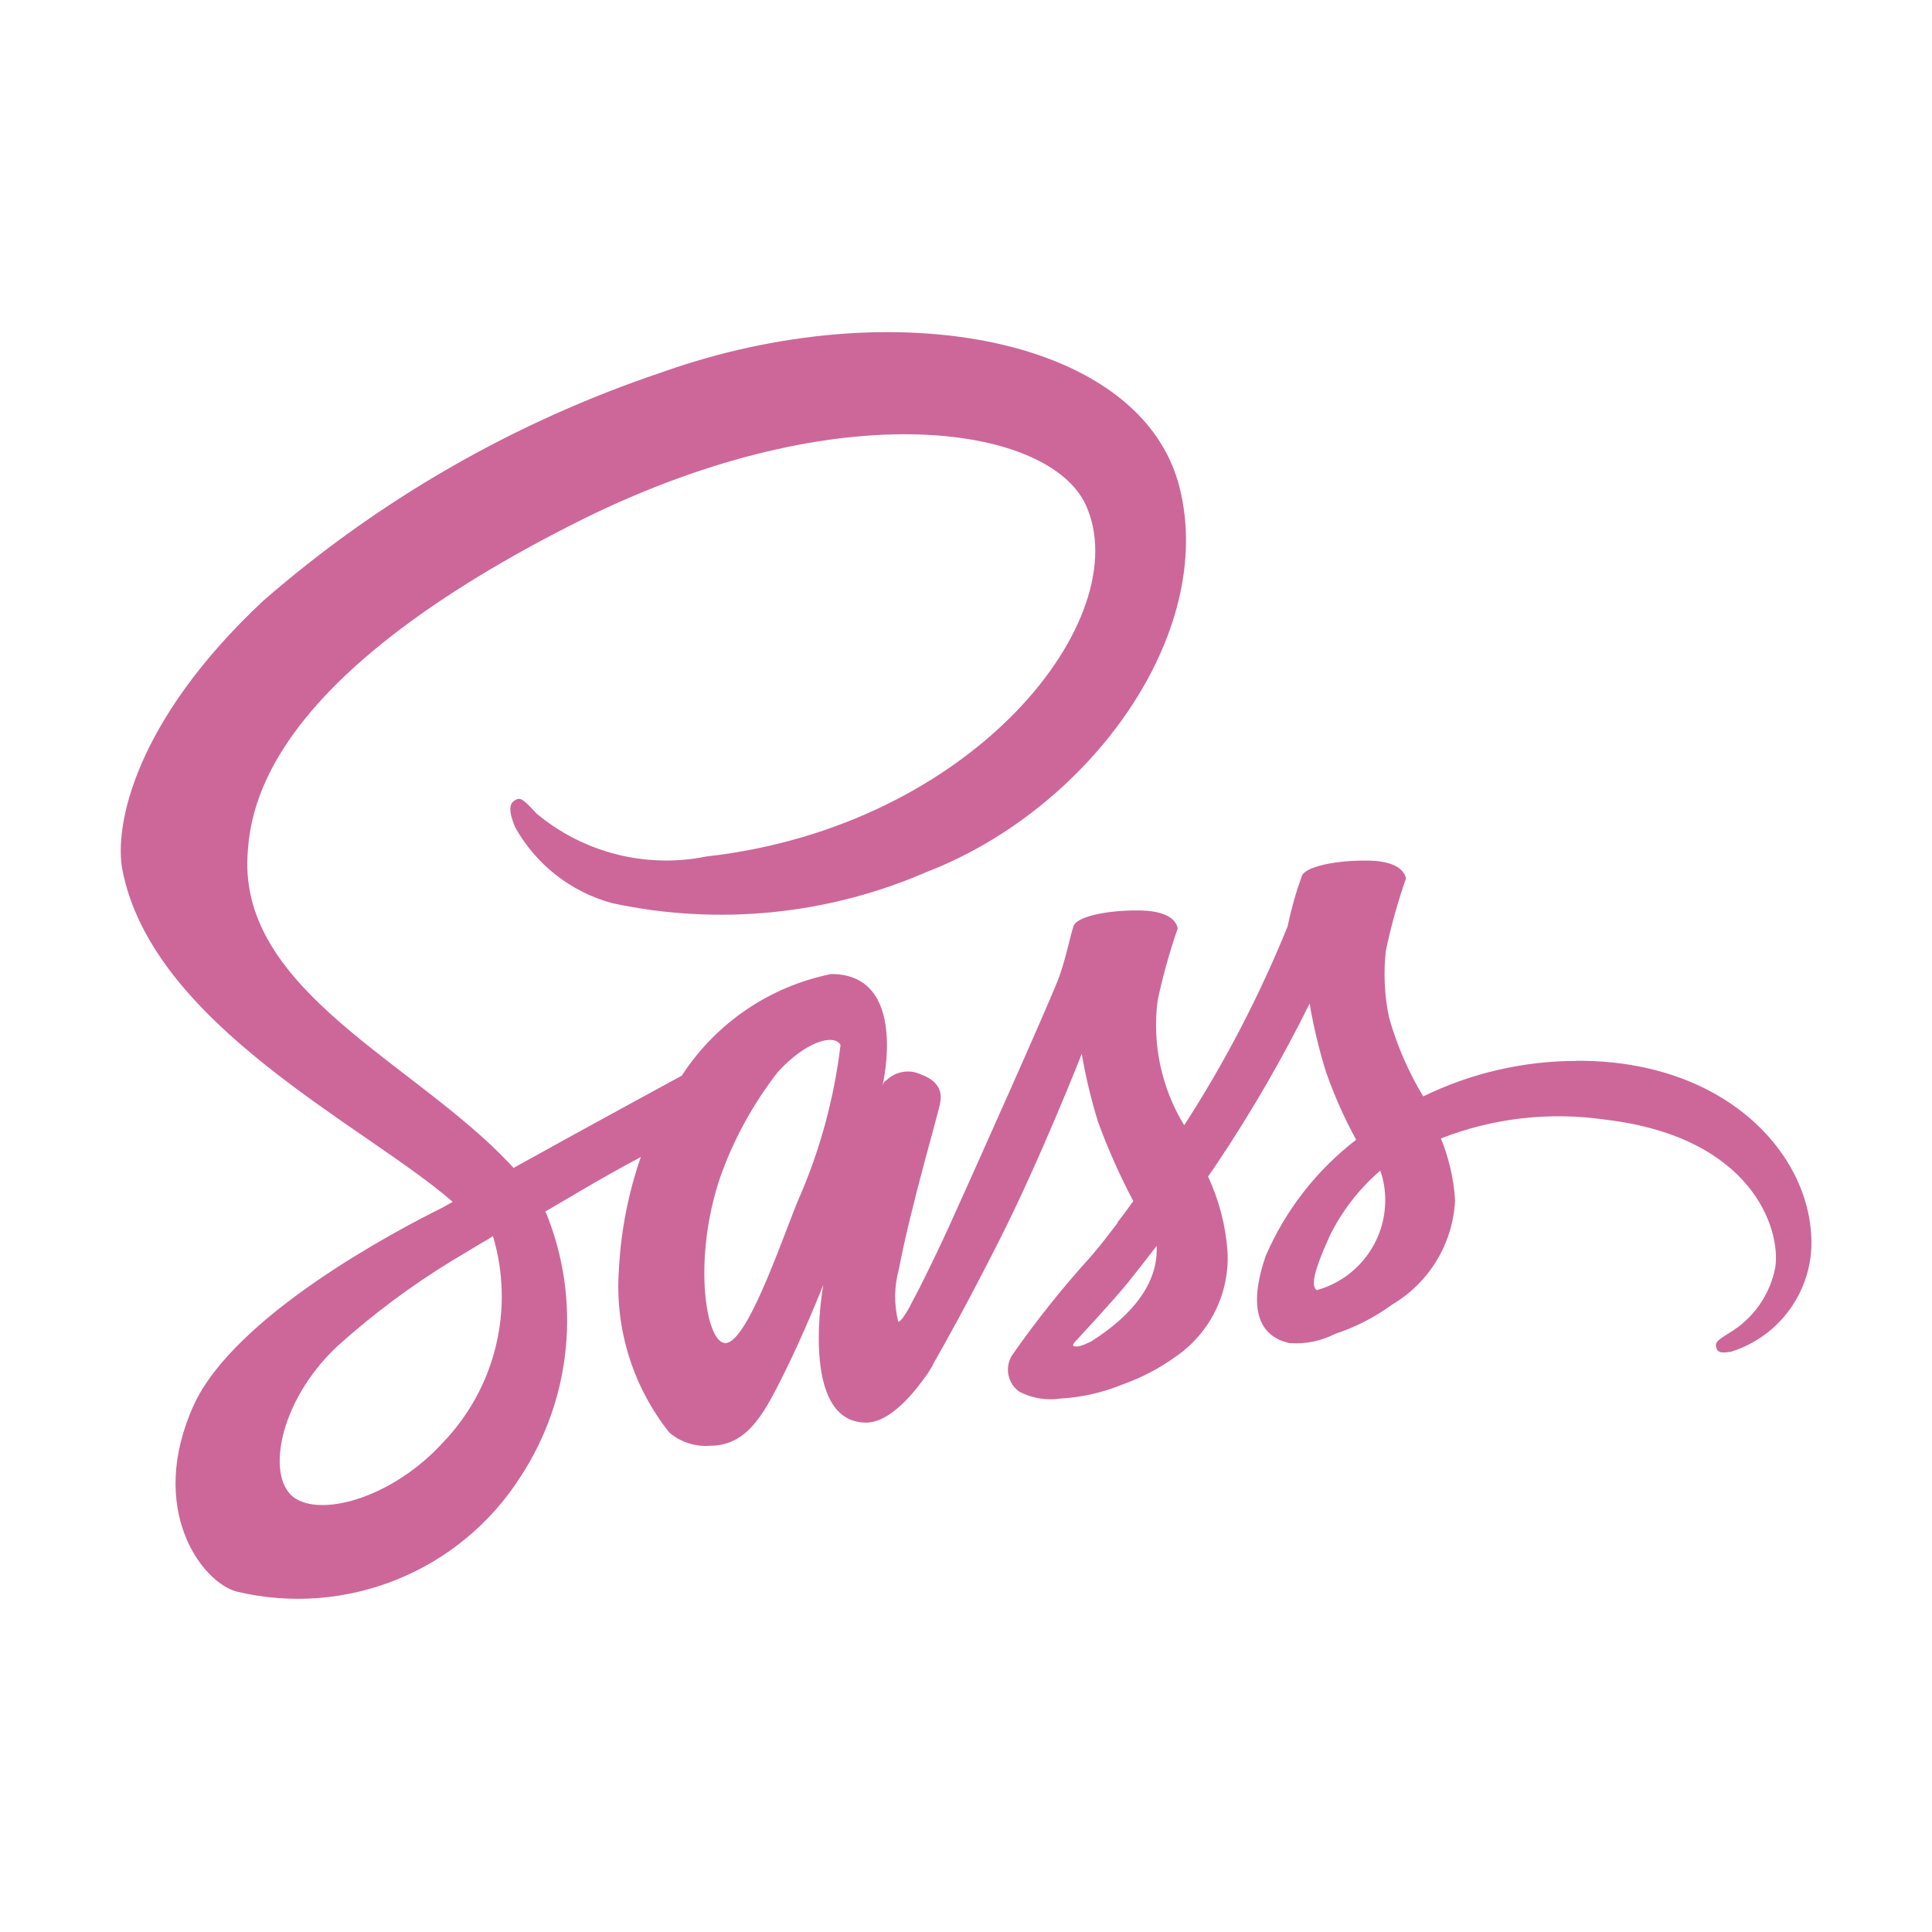
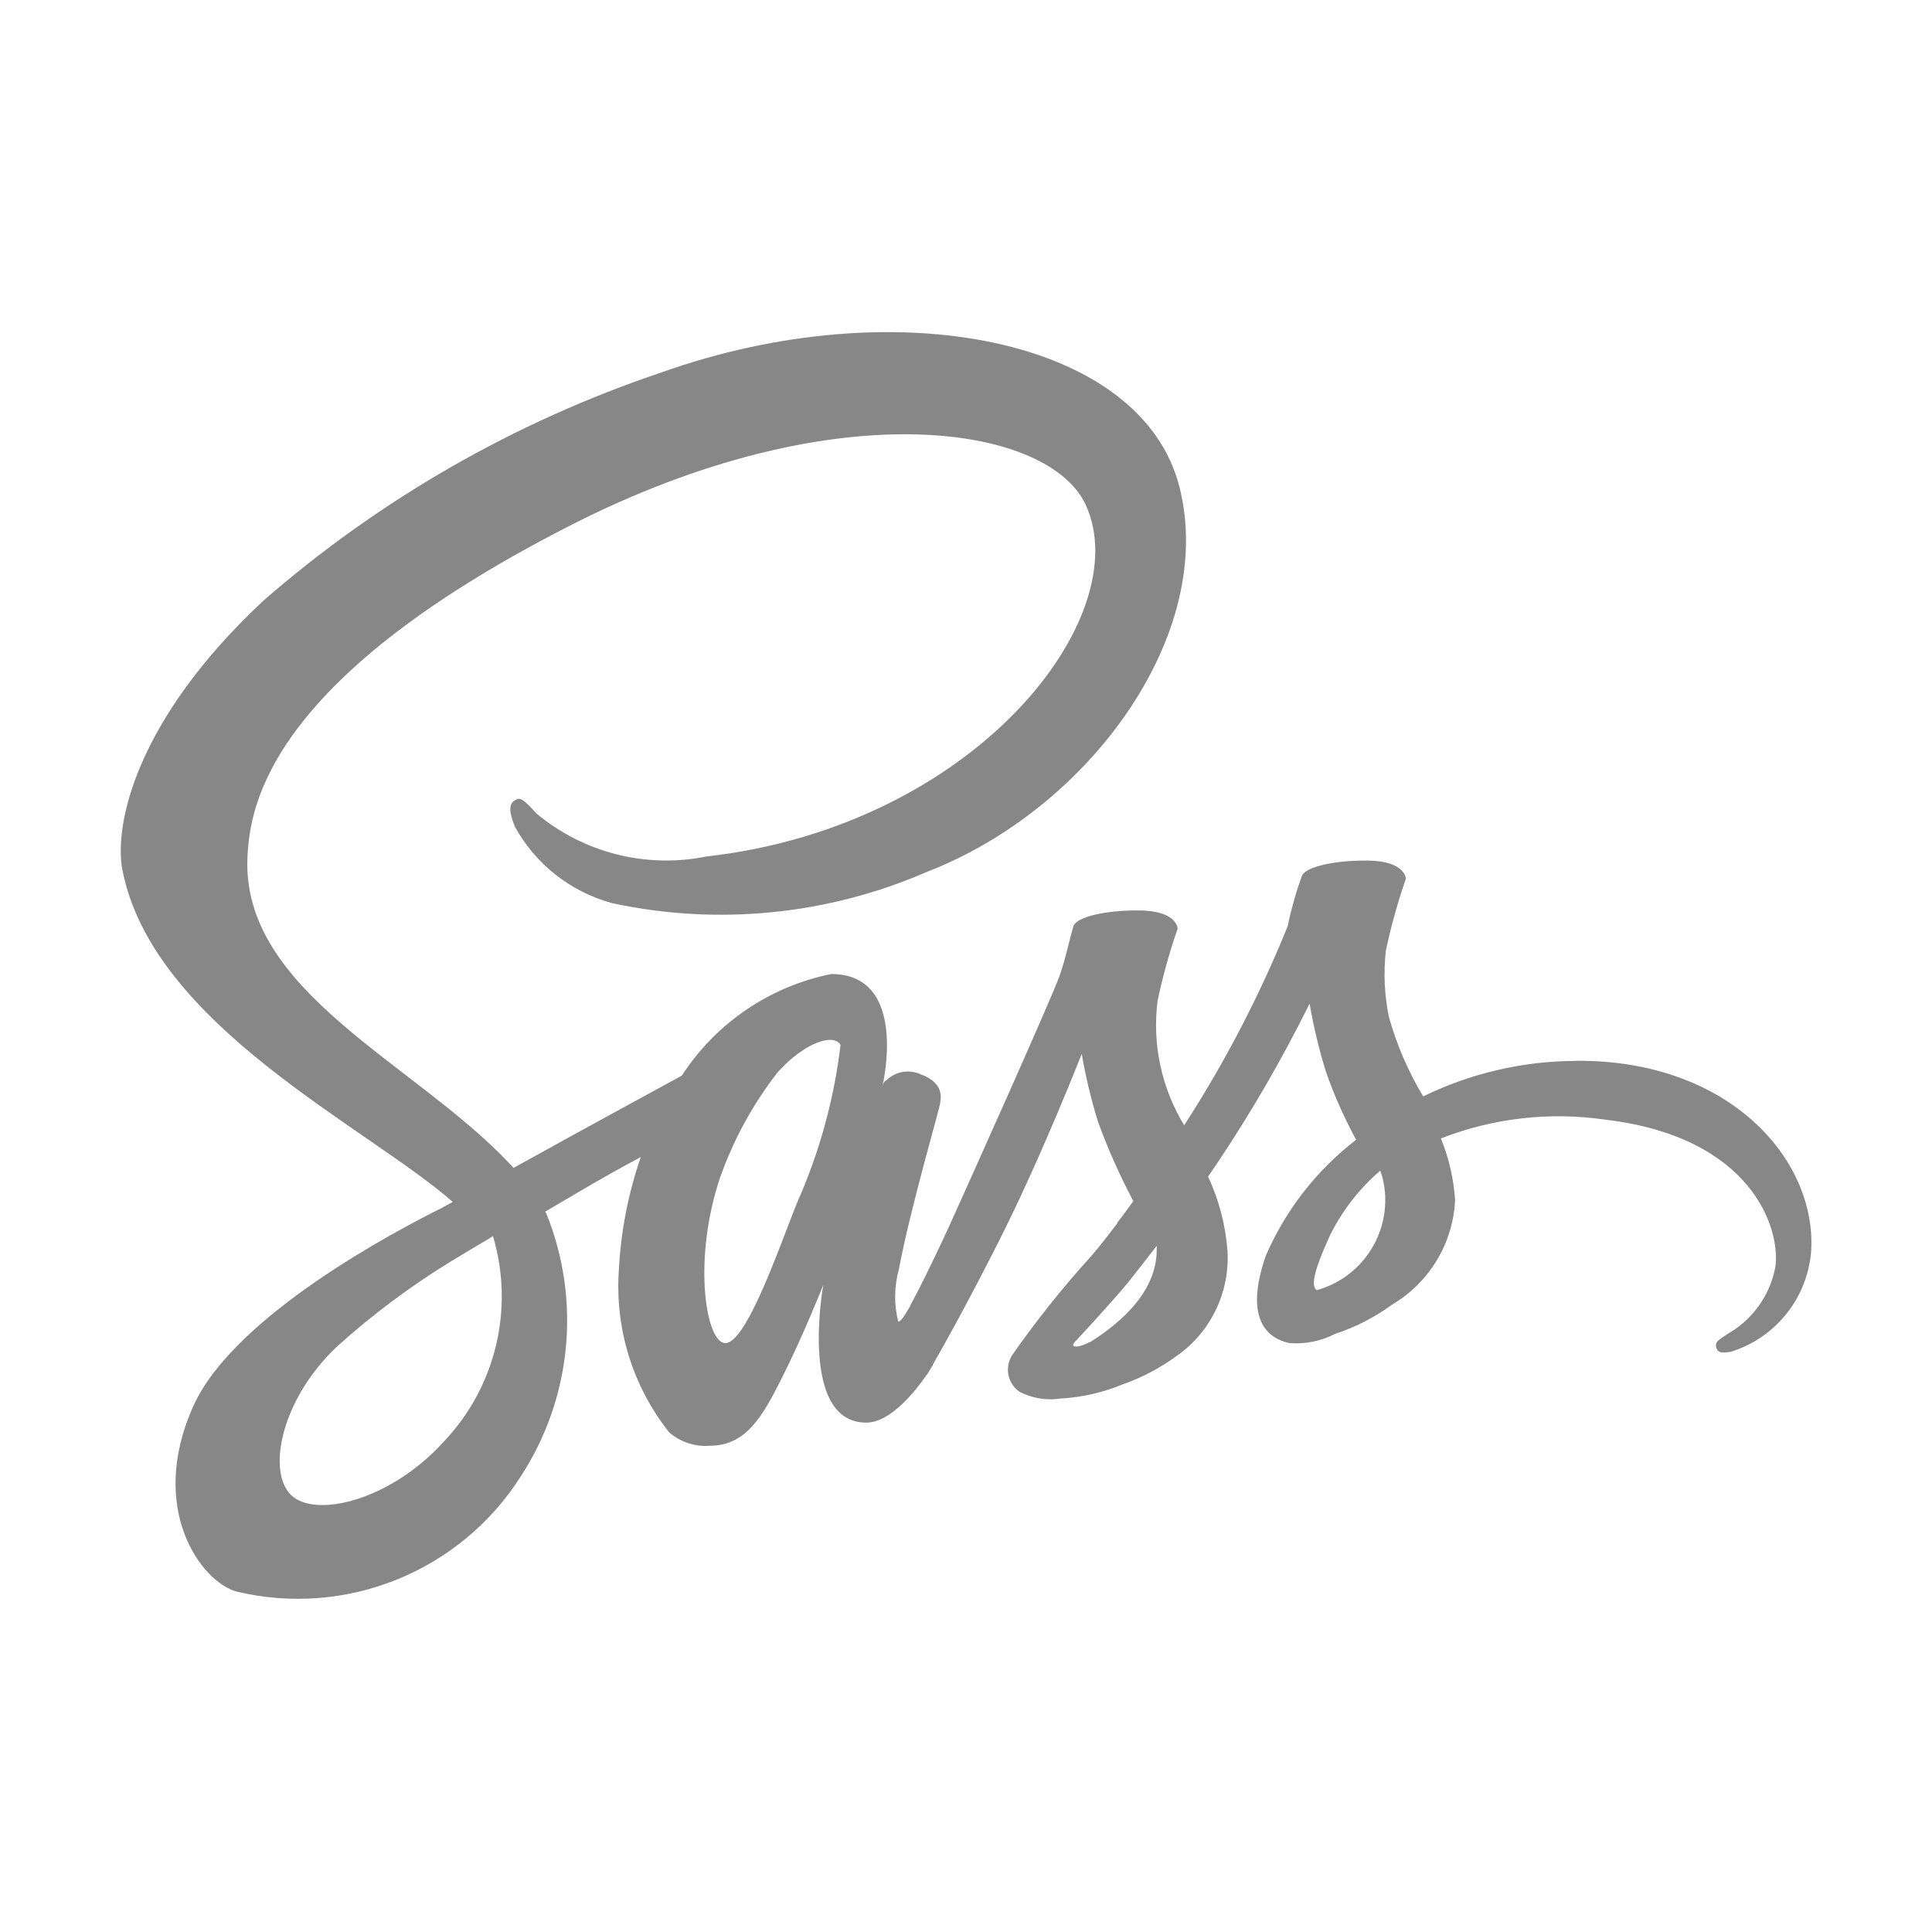
<svg xmlns="http://www.w3.org/2000/svg" width="800px" height="800px" viewBox="0 0 32 32">
-   <path d="M26.11,17.572a5.8,5.8,0,0,0-2.537.588,5.345,5.345,0,0,1-.568-1.314,3.53,3.53,0,0,1-.051-1.1,9.811,9.811,0,0,1,.332-1.192c-.005-.051-.061-.292-.624-.3s-1.048.107-1.1.256a6.171,6.171,0,0,0-.235.834,19.686,19.686,0,0,1-1.713,3.294,3.186,3.186,0,0,1-.44-2.066,9.811,9.811,0,0,1,.332-1.192c-.005-.051-.061-.292-.624-.3s-1.048.107-1.1.256-.118.5-.235.834-1.483,3.386-1.841,4.173c-.184.4-.343.726-.455.946h0a.233.233,0,0,1-.02.041c-.1.189-.153.292-.153.292v.005c-.077.138-.159.266-.2.266a1.711,1.711,0,0,1,.01-.869c.2-1.059.69-2.705.685-2.762,0-.031.092-.317-.317-.465a.508.508,0,0,0-.578.1c-.036,0-.061.087-.061.087s.445-1.851-.849-1.851a3.855,3.855,0,0,0-2.475,1.683c-.348.189-1.089.593-1.882,1.028-.3.169-.614.338-.905.5-.02-.02-.041-.046-.061-.066C6.87,17.6,3.975,16.416,4.1,14.171c.046-.818.327-2.966,5.559-5.575,4.306-2.122,7.733-1.534,8.326-.23.849,1.862-1.836,5.319-6.285,5.82a3.351,3.351,0,0,1-2.813-.711c-.235-.256-.271-.271-.358-.22-.143.077-.051.307,0,.44a2.626,2.626,0,0,0,1.606,1.263,8.55,8.55,0,0,0,5.217-.517c2.7-1.043,4.8-3.943,4.184-6.372-.619-2.465-4.71-3.278-8.582-1.9A19.5,19.5,0,0,0,4.359,9.952c-2.133,1.995-2.47,3.728-2.332,4.455.5,2.578,4.051,4.255,5.472,5.5-.072.041-.138.077-.194.107-.711.353-3.421,1.77-4.1,3.268-.767,1.7.123,2.915.711,3.079a4.374,4.374,0,0,0,4.71-1.908A4.725,4.725,0,0,0,9.049,20.1a.107.107,0,0,0-.02-.031l.557-.327c.363-.215.721-.414,1.028-.578a6.74,6.74,0,0,0-.363,1.862,3.886,3.886,0,0,0,.834,2.7.921.921,0,0,0,.675.22c.6,0,.875-.5,1.176-1.094.368-.726.7-1.57.7-1.57s-.414,2.281.711,2.281c.409,0,.823-.532,1.008-.8v.005s.01-.015.031-.051l.066-.107v-.01c.164-.286.532-.936,1.079-2.015.706-1.391,1.386-3.13,1.386-3.13a8.888,8.888,0,0,0,.271,1.13,10.643,10.643,0,0,0,.583,1.309c-.164.23-.266.358-.266.358l.005.005c-.133.174-.276.363-.435.547a16.3,16.3,0,0,0-1.314,1.647.447.447,0,0,0,.123.6,1.116,1.116,0,0,0,.685.113,3.147,3.147,0,0,0,1.028-.235,3.45,3.45,0,0,0,.885-.465,1.98,1.98,0,0,0,.849-1.744,3.521,3.521,0,0,0-.322-1.233c.051-.072.1-.143.148-.215a23.428,23.428,0,0,0,1.534-2.649,8.888,8.888,0,0,0,.271,1.13,7.57,7.57,0,0,0,.5,1.125A4.861,4.861,0,0,0,20.965,20.8c-.322.931-.072,1.35.4,1.447a1.425,1.425,0,0,0,.747-.153,3.4,3.4,0,0,0,.946-.486,2.126,2.126,0,0,0,1.043-1.729,3.268,3.268,0,0,0-.235-1.023,5.356,5.356,0,0,1,2.716-.312c2.434.286,2.915,1.805,2.823,2.445a1.618,1.618,0,0,1-.772,1.094c-.169.107-.225.143-.21.22.02.113.1.107.245.087A1.9,1.9,0,0,0,30,20.7c.077-1.5-1.355-3.145-3.887-3.13ZM7.33,23.9c-.808.88-1.933,1.212-2.419.931-.522-.3-.317-1.6.675-2.532a12.884,12.884,0,0,1,1.9-1.417c.118-.072.292-.174.5-.3l.056-.031h0l.123-.077A3.493,3.493,0,0,1,7.33,23.9Zm5.881-4c-.281.685-.869,2.44-1.227,2.342-.307-.082-.5-1.412-.061-2.726a6.193,6.193,0,0,1,.956-1.754c.44-.491.926-.655,1.043-.455a9.062,9.062,0,0,1-.711,2.593Zm4.853,2.322c-.118.061-.23.1-.281.072-.036-.02.051-.1.051-.1s.609-.655.849-.951c.138-.174.3-.378.476-.609V20.7c0,.782-.757,1.309-1.094,1.524Zm3.744-.854c-.087-.061-.072-.266.22-.905a3.408,3.408,0,0,1,.834-1.074,1.448,1.448,0,0,1,.082.471,1.547,1.547,0,0,1-1.135,1.509Z" style="fill:#cd6799" />
+   <path d="M26.11,17.572a5.8,5.8,0,0,0-2.537.588,5.345,5.345,0,0,1-.568-1.314,3.53,3.53,0,0,1-.051-1.1,9.811,9.811,0,0,1,.332-1.192c-.005-.051-.061-.292-.624-.3s-1.048.107-1.1.256a6.171,6.171,0,0,0-.235.834,19.686,19.686,0,0,1-1.713,3.294,3.186,3.186,0,0,1-.44-2.066,9.811,9.811,0,0,1,.332-1.192c-.005-.051-.061-.292-.624-.3s-1.048.107-1.1.256-.118.5-.235.834-1.483,3.386-1.841,4.173c-.184.4-.343.726-.455.946h0a.233.233,0,0,1-.02.041c-.1.189-.153.292-.153.292v.005c-.077.138-.159.266-.2.266a1.711,1.711,0,0,1,.01-.869c.2-1.059.69-2.705.685-2.762,0-.031.092-.317-.317-.465a.508.508,0,0,0-.578.1c-.036,0-.061.087-.061.087s.445-1.851-.849-1.851a3.855,3.855,0,0,0-2.475,1.683c-.348.189-1.089.593-1.882,1.028-.3.169-.614.338-.905.5-.02-.02-.041-.046-.061-.066C6.87,17.6,3.975,16.416,4.1,14.171c.046-.818.327-2.966,5.559-5.575,4.306-2.122,7.733-1.534,8.326-.23.849,1.862-1.836,5.319-6.285,5.82a3.351,3.351,0,0,1-2.813-.711c-.235-.256-.271-.271-.358-.22-.143.077-.051.307,0,.44a2.626,2.626,0,0,0,1.606,1.263,8.55,8.55,0,0,0,5.217-.517c2.7-1.043,4.8-3.943,4.184-6.372-.619-2.465-4.71-3.278-8.582-1.9A19.5,19.5,0,0,0,4.359,9.952c-2.133,1.995-2.47,3.728-2.332,4.455.5,2.578,4.051,4.255,5.472,5.5-.072.041-.138.077-.194.107-.711.353-3.421,1.77-4.1,3.268-.767,1.7.123,2.915.711,3.079a4.374,4.374,0,0,0,4.71-1.908A4.725,4.725,0,0,0,9.049,20.1a.107.107,0,0,0-.02-.031l.557-.327c.363-.215.721-.414,1.028-.578a6.74,6.74,0,0,0-.363,1.862,3.886,3.886,0,0,0,.834,2.7.921.921,0,0,0,.675.22c.6,0,.875-.5,1.176-1.094.368-.726.7-1.57.7-1.57s-.414,2.281.711,2.281c.409,0,.823-.532,1.008-.8v.005s.01-.015.031-.051l.066-.107v-.01c.164-.286.532-.936,1.079-2.015.706-1.391,1.386-3.13,1.386-3.13a8.888,8.888,0,0,0,.271,1.13,10.643,10.643,0,0,0,.583,1.309c-.164.23-.266.358-.266.358l.005.005c-.133.174-.276.363-.435.547a16.3,16.3,0,0,0-1.314,1.647.447.447,0,0,0,.123.6,1.116,1.116,0,0,0,.685.113,3.147,3.147,0,0,0,1.028-.235,3.45,3.45,0,0,0,.885-.465,1.98,1.98,0,0,0,.849-1.744,3.521,3.521,0,0,0-.322-1.233c.051-.072.1-.143.148-.215a23.428,23.428,0,0,0,1.534-2.649,8.888,8.888,0,0,0,.271,1.13,7.57,7.57,0,0,0,.5,1.125A4.861,4.861,0,0,0,20.965,20.8c-.322.931-.072,1.35.4,1.447a1.425,1.425,0,0,0,.747-.153,3.4,3.4,0,0,0,.946-.486,2.126,2.126,0,0,0,1.043-1.729,3.268,3.268,0,0,0-.235-1.023,5.356,5.356,0,0,1,2.716-.312c2.434.286,2.915,1.805,2.823,2.445a1.618,1.618,0,0,1-.772,1.094c-.169.107-.225.143-.21.22.02.113.1.107.245.087A1.9,1.9,0,0,0,30,20.7c.077-1.5-1.355-3.145-3.887-3.13ZM7.33,23.9c-.808.88-1.933,1.212-2.419.931-.522-.3-.317-1.6.675-2.532a12.884,12.884,0,0,1,1.9-1.417c.118-.072.292-.174.5-.3l.056-.031h0l.123-.077A3.493,3.493,0,0,1,7.33,23.9Zm5.881-4c-.281.685-.869,2.44-1.227,2.342-.307-.082-.5-1.412-.061-2.726a6.193,6.193,0,0,1,.956-1.754c.44-.491.926-.655,1.043-.455a9.062,9.062,0,0,1-.711,2.593Zm4.853,2.322c-.118.061-.23.1-.281.072-.036-.02.051-.1.051-.1s.609-.655.849-.951c.138-.174.3-.378.476-.609V20.7c0,.782-.757,1.309-1.094,1.524Zm3.744-.854c-.087-.061-.072-.266.22-.905a3.408,3.408,0,0,1,.834-1.074,1.448,1.448,0,0,1,.082.471,1.547,1.547,0,0,1-1.135,1.509Z" style="fill:#11111180" />
</svg>
